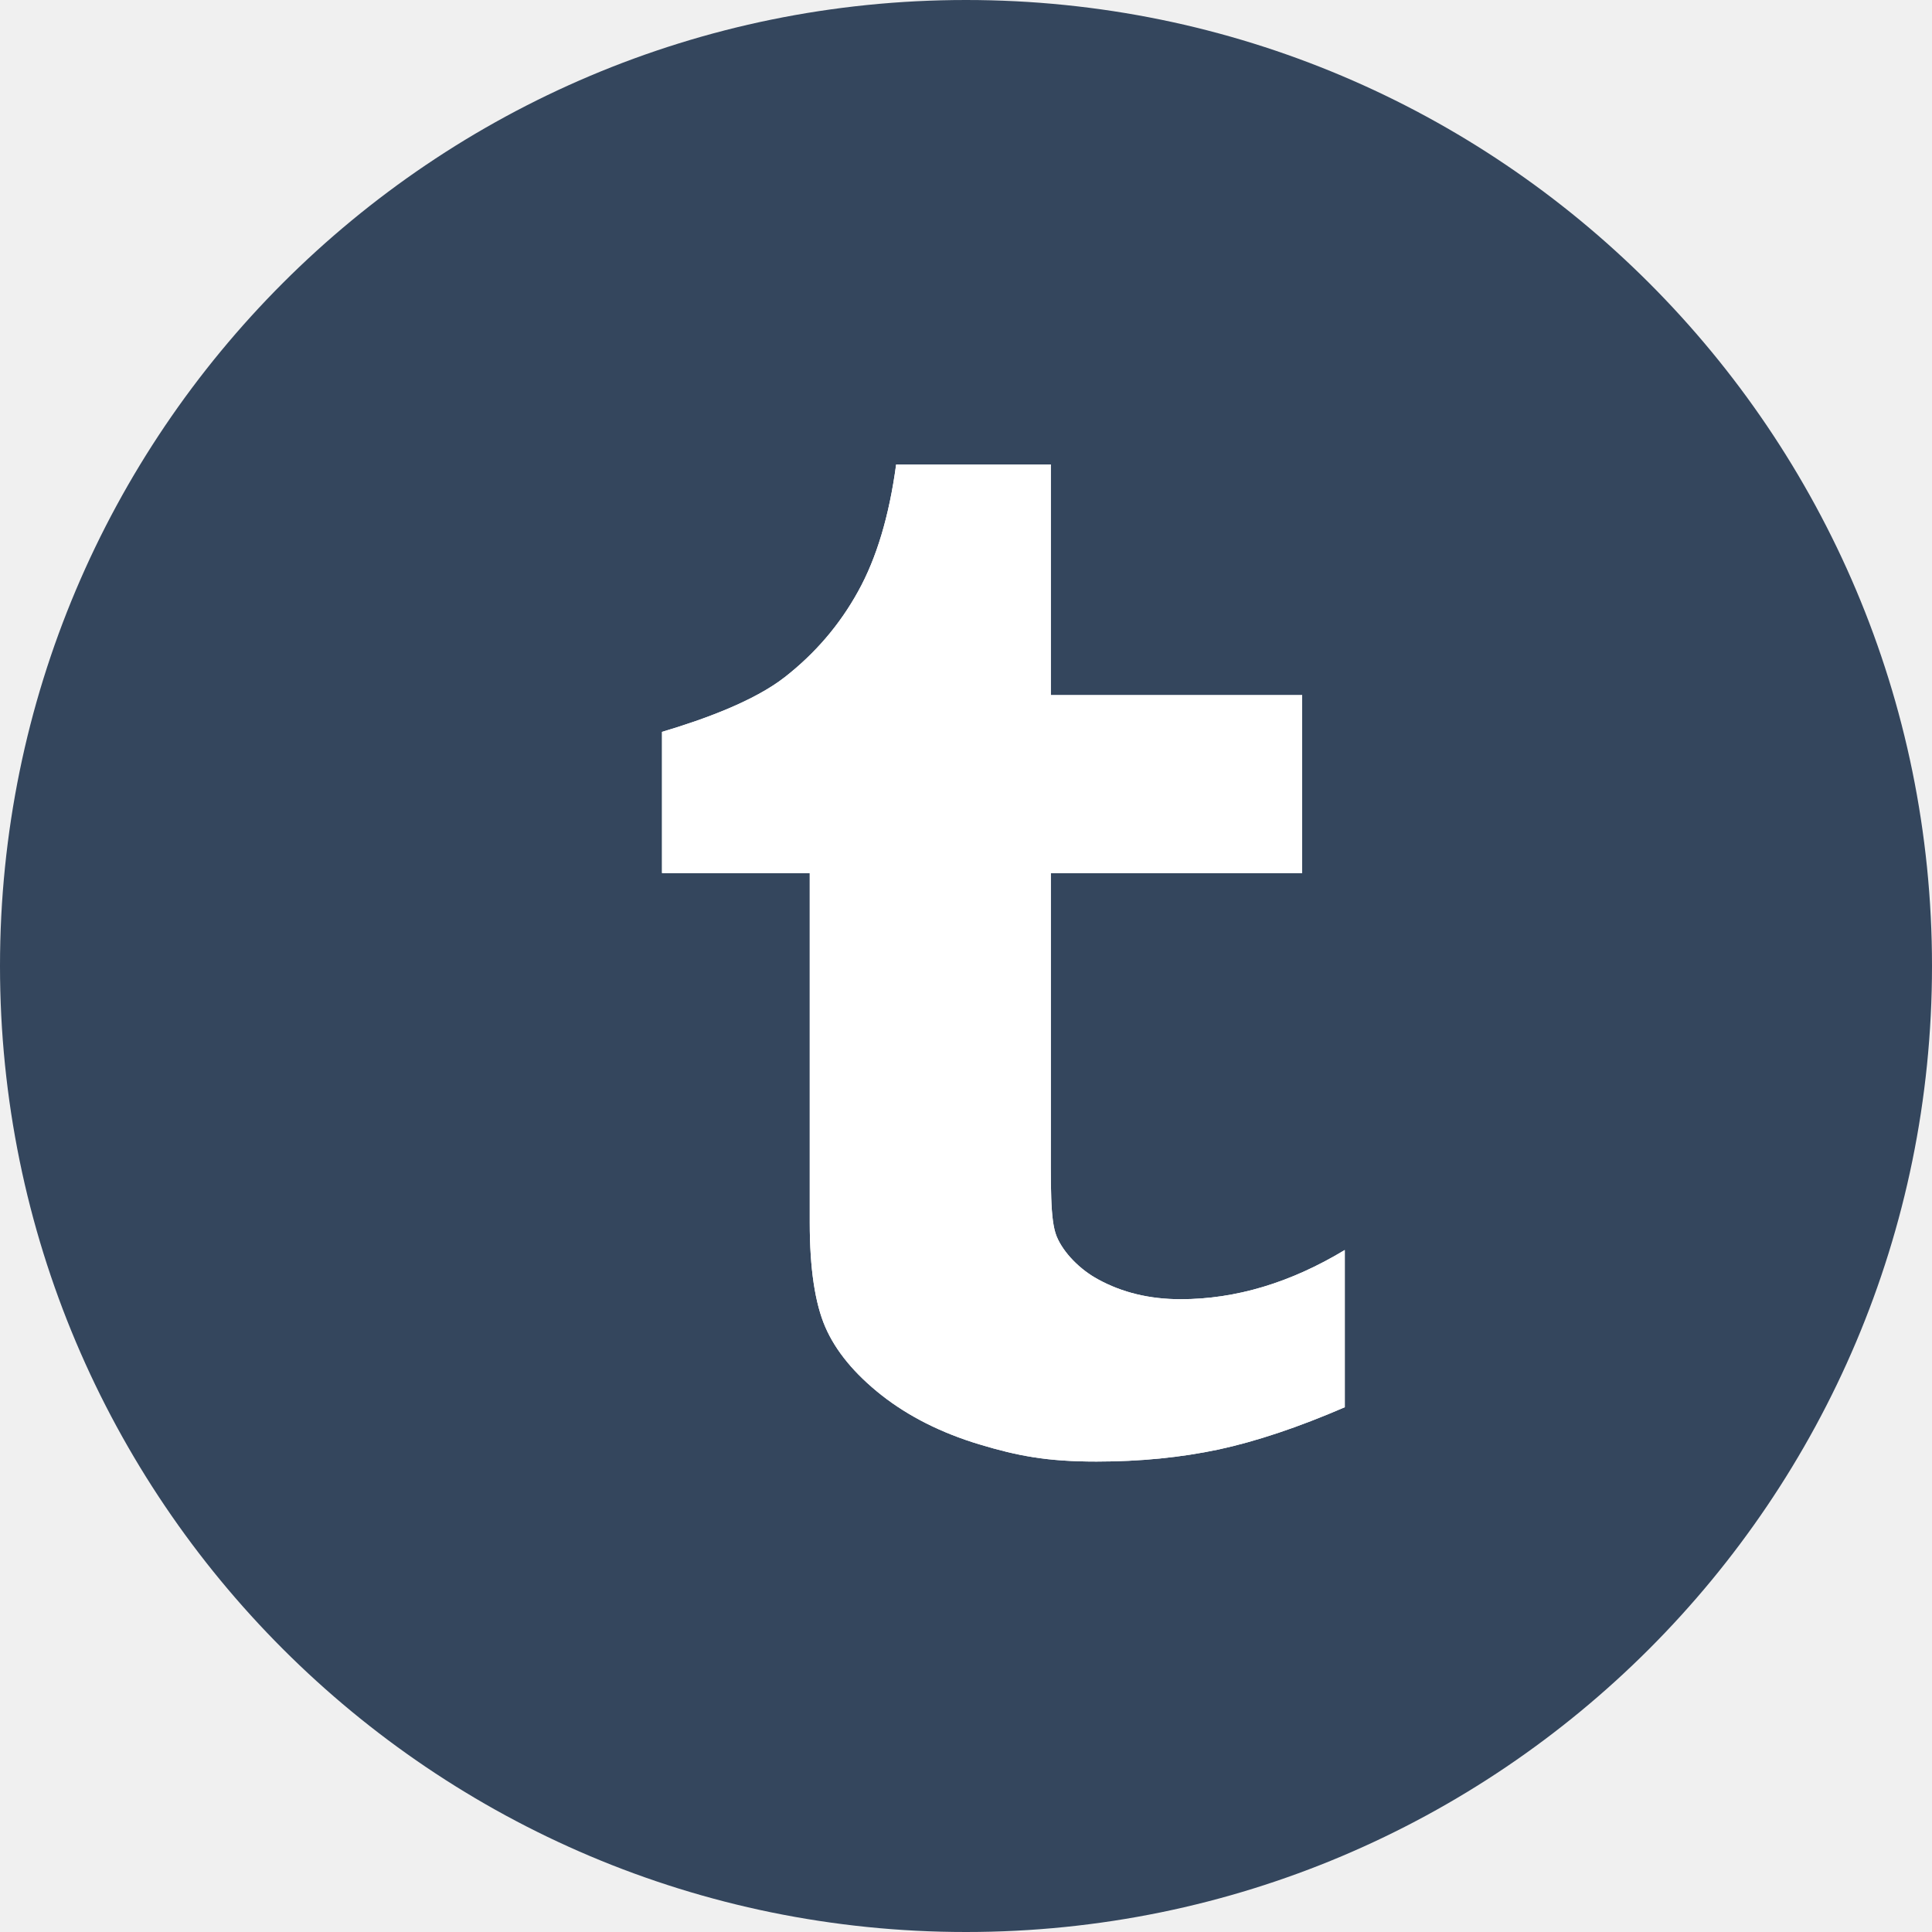
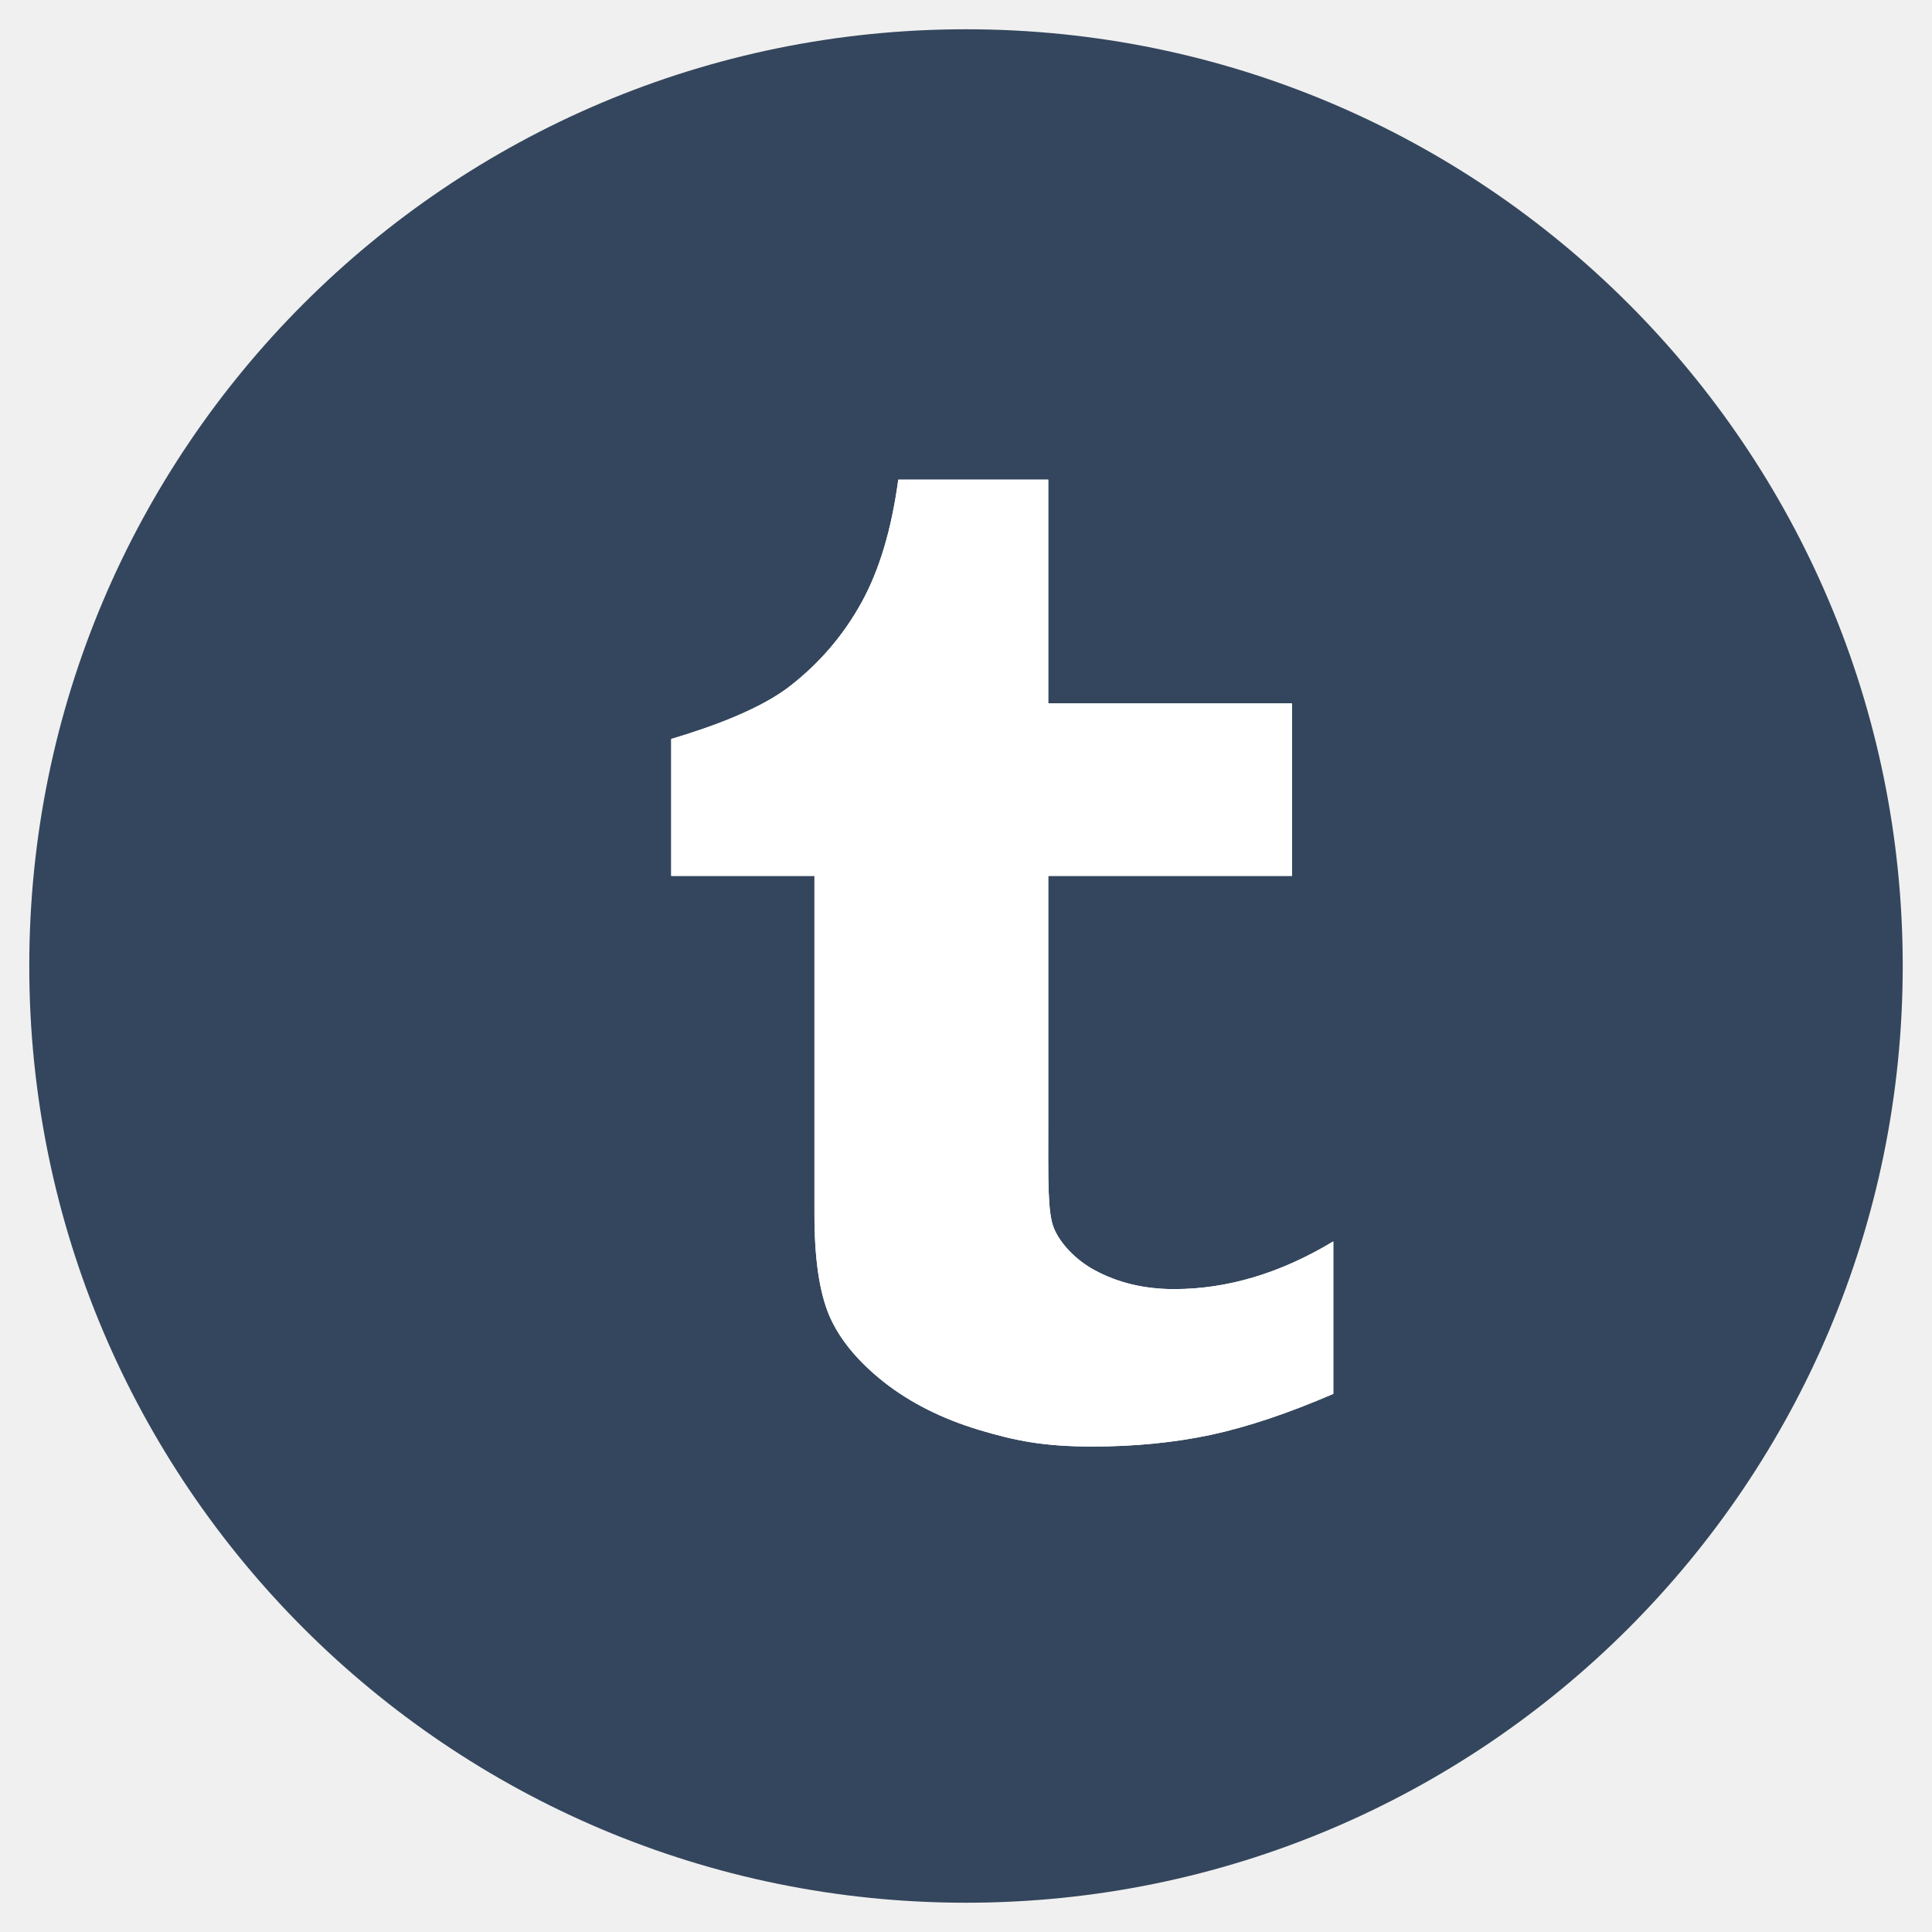
- <svg xmlns="http://www.w3.org/2000/svg" width="64" height="64" viewBox="0 0 64 64">
-   <g fill="none" fill-rule="evenodd">
+ <svg xmlns="http://www.w3.org/2000/svg" width="66" height="66" viewBox="0 0 66 66">
+   <g transform="translate(1 1)" fill="none" fill-rule="evenodd">
    <circle fill="#34465D" cx="32" cy="32" r="32" />
    <g fill="#FFF">
-       <path d="M34.81 15.387v7.64h8.326v5.895H34.81v8.468c0 1.918-.028 3.02.192 3.564.22.54.772 1.102 1.373 1.426.798.438 1.707.658 2.733.658 1.824 0 3.638-.543 5.44-1.63v5.208c-1.536.664-2.93 1.13-4.178 1.4-1.25.265-2.598.4-4.048.4-1.647 0-2.618-.19-3.883-.57-1.267-.383-2.346-.93-3.238-1.63-.895-.707-1.514-1.458-1.86-2.252-.345-.795-.517-1.95-.517-3.46V28.922H21.93v-4.678c1.416-.42 3.057-1.025 4.063-1.81 1.012-.79 1.82-1.734 2.43-2.838.612-1.1 1.034-2.506 1.263-4.21h5.123" />
-       <path d="M34.81 15.387v7.64h8.326v5.895H34.81v8.468c0 1.918-.028 3.02.192 3.564.22.54.772 1.102 1.373 1.426.798.438 1.707.658 2.733.658 1.824 0 3.638-.543 5.44-1.63v5.208c-1.536.664-2.93 1.13-4.178 1.4-1.25.265-2.598.4-4.048.4-1.647 0-2.618-.19-3.883-.57-1.267-.383-2.346-.93-3.238-1.63-.895-.707-1.514-1.458-1.86-2.252-.345-.795-.517-1.95-.517-3.46V28.922H21.93v-4.678c1.416-.42 3.057-1.025 4.063-1.81 1.012-.79 1.82-1.734 2.43-2.838.612-1.1 1.034-2.506 1.263-4.21h5.123" />
+       <path d="M34.81 15.387v7.64h8.326v5.895H34.81v8.468c0 1.918-.028 3.02.192 3.564.22.54.772 1.102 1.373 1.426.798.438 1.707.658 2.733.658 1.824 0 3.638-.543 5.44-1.63v5.208c-1.536.664-2.93 1.13-4.178 1.4-1.25.265-2.598.4-4.048.4-1.647 0-2.618-.19-3.883-.57-1.268-.383-2.347-.93-3.24-1.63-.894-.707-1.513-1.458-1.86-2.252-.344-.795-.516-1.95-.516-3.46V28.922H21.93v-4.678c1.416-.42 3.057-1.025 4.063-1.81 1.012-.79 1.82-1.734 2.43-2.838.612-1.1 1.034-2.506 1.263-4.21h5.123" />
+       <path d="M34.81 15.387v7.64h8.326v5.895H34.81v8.468c0 1.918-.028 3.02.192 3.564.22.54.772 1.102 1.373 1.426.798.438 1.707.658 2.733.658 1.824 0 3.638-.543 5.44-1.63v5.208c-1.536.664-2.93 1.13-4.178 1.4-1.25.265-2.598.4-4.048.4-1.647 0-2.618-.19-3.883-.57-1.268-.383-2.347-.93-3.24-1.63-.894-.707-1.513-1.458-1.86-2.252-.344-.795-.516-1.95-.516-3.46V28.922H21.93v-4.678c1.416-.42 3.057-1.025 4.063-1.81 1.012-.79 1.82-1.734 2.43-2.838.612-1.1 1.034-2.506 1.263-4.21h5.123" />
    </g>
  </g>
</svg>
